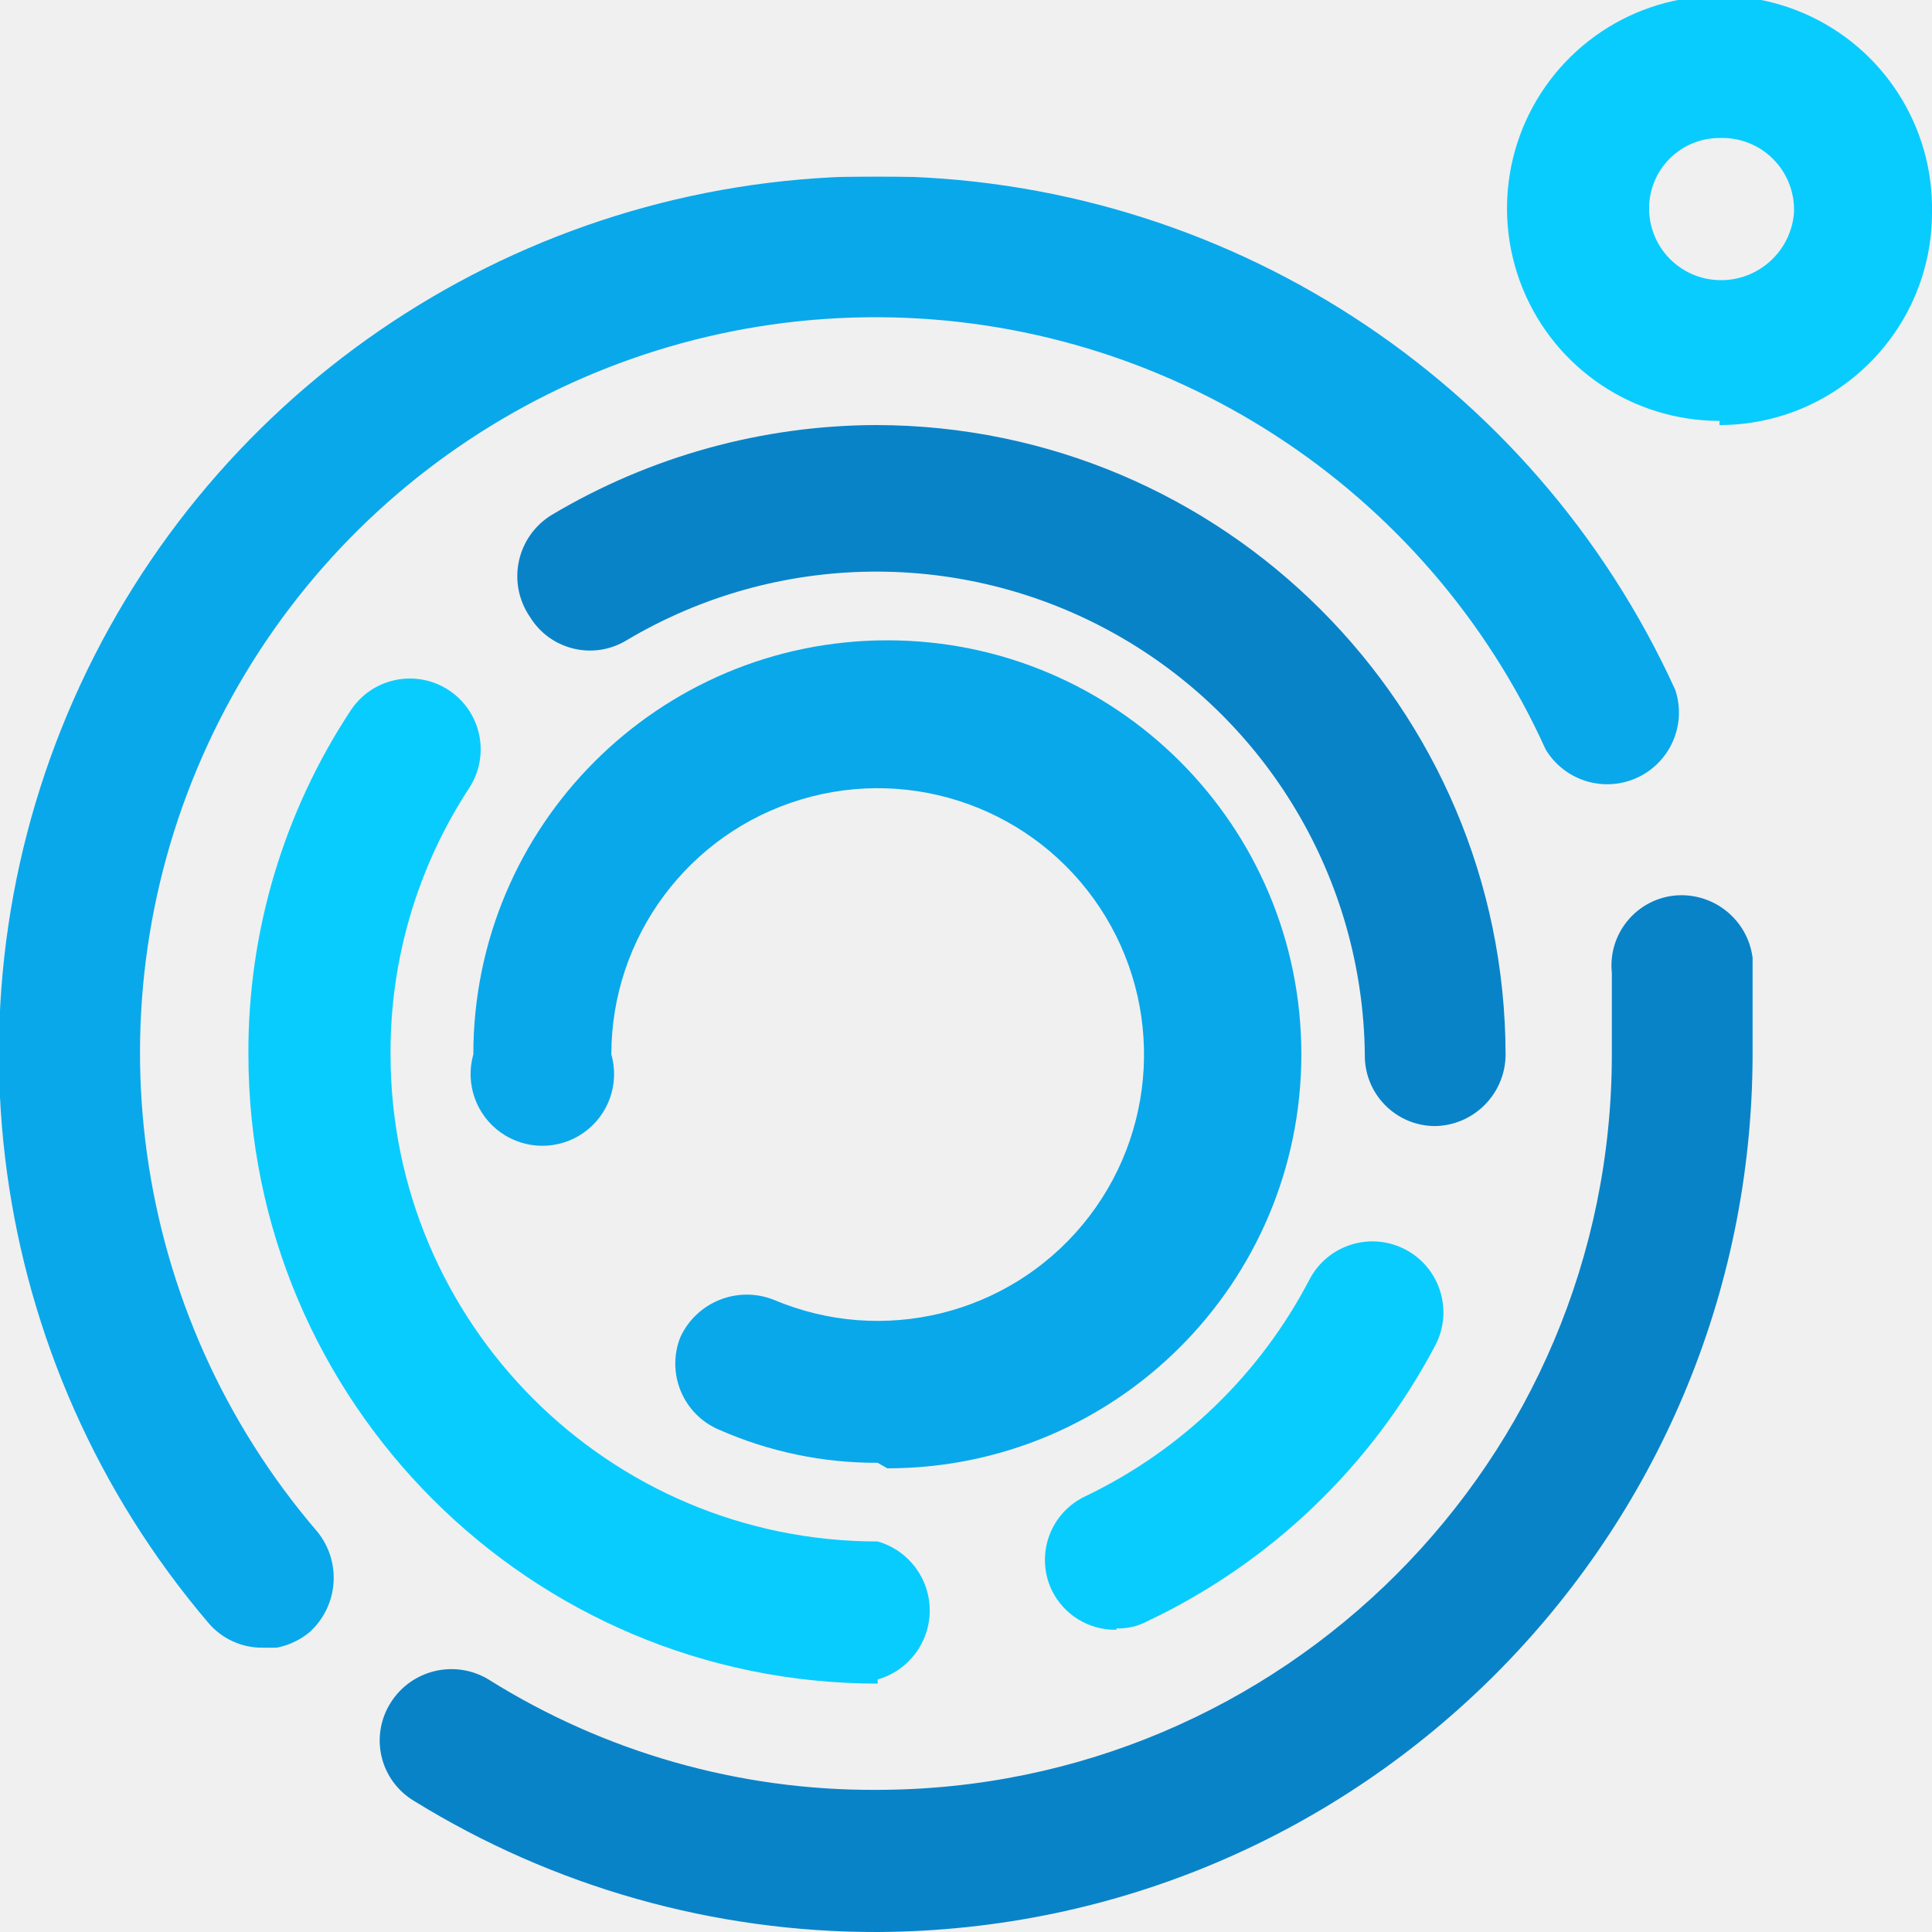
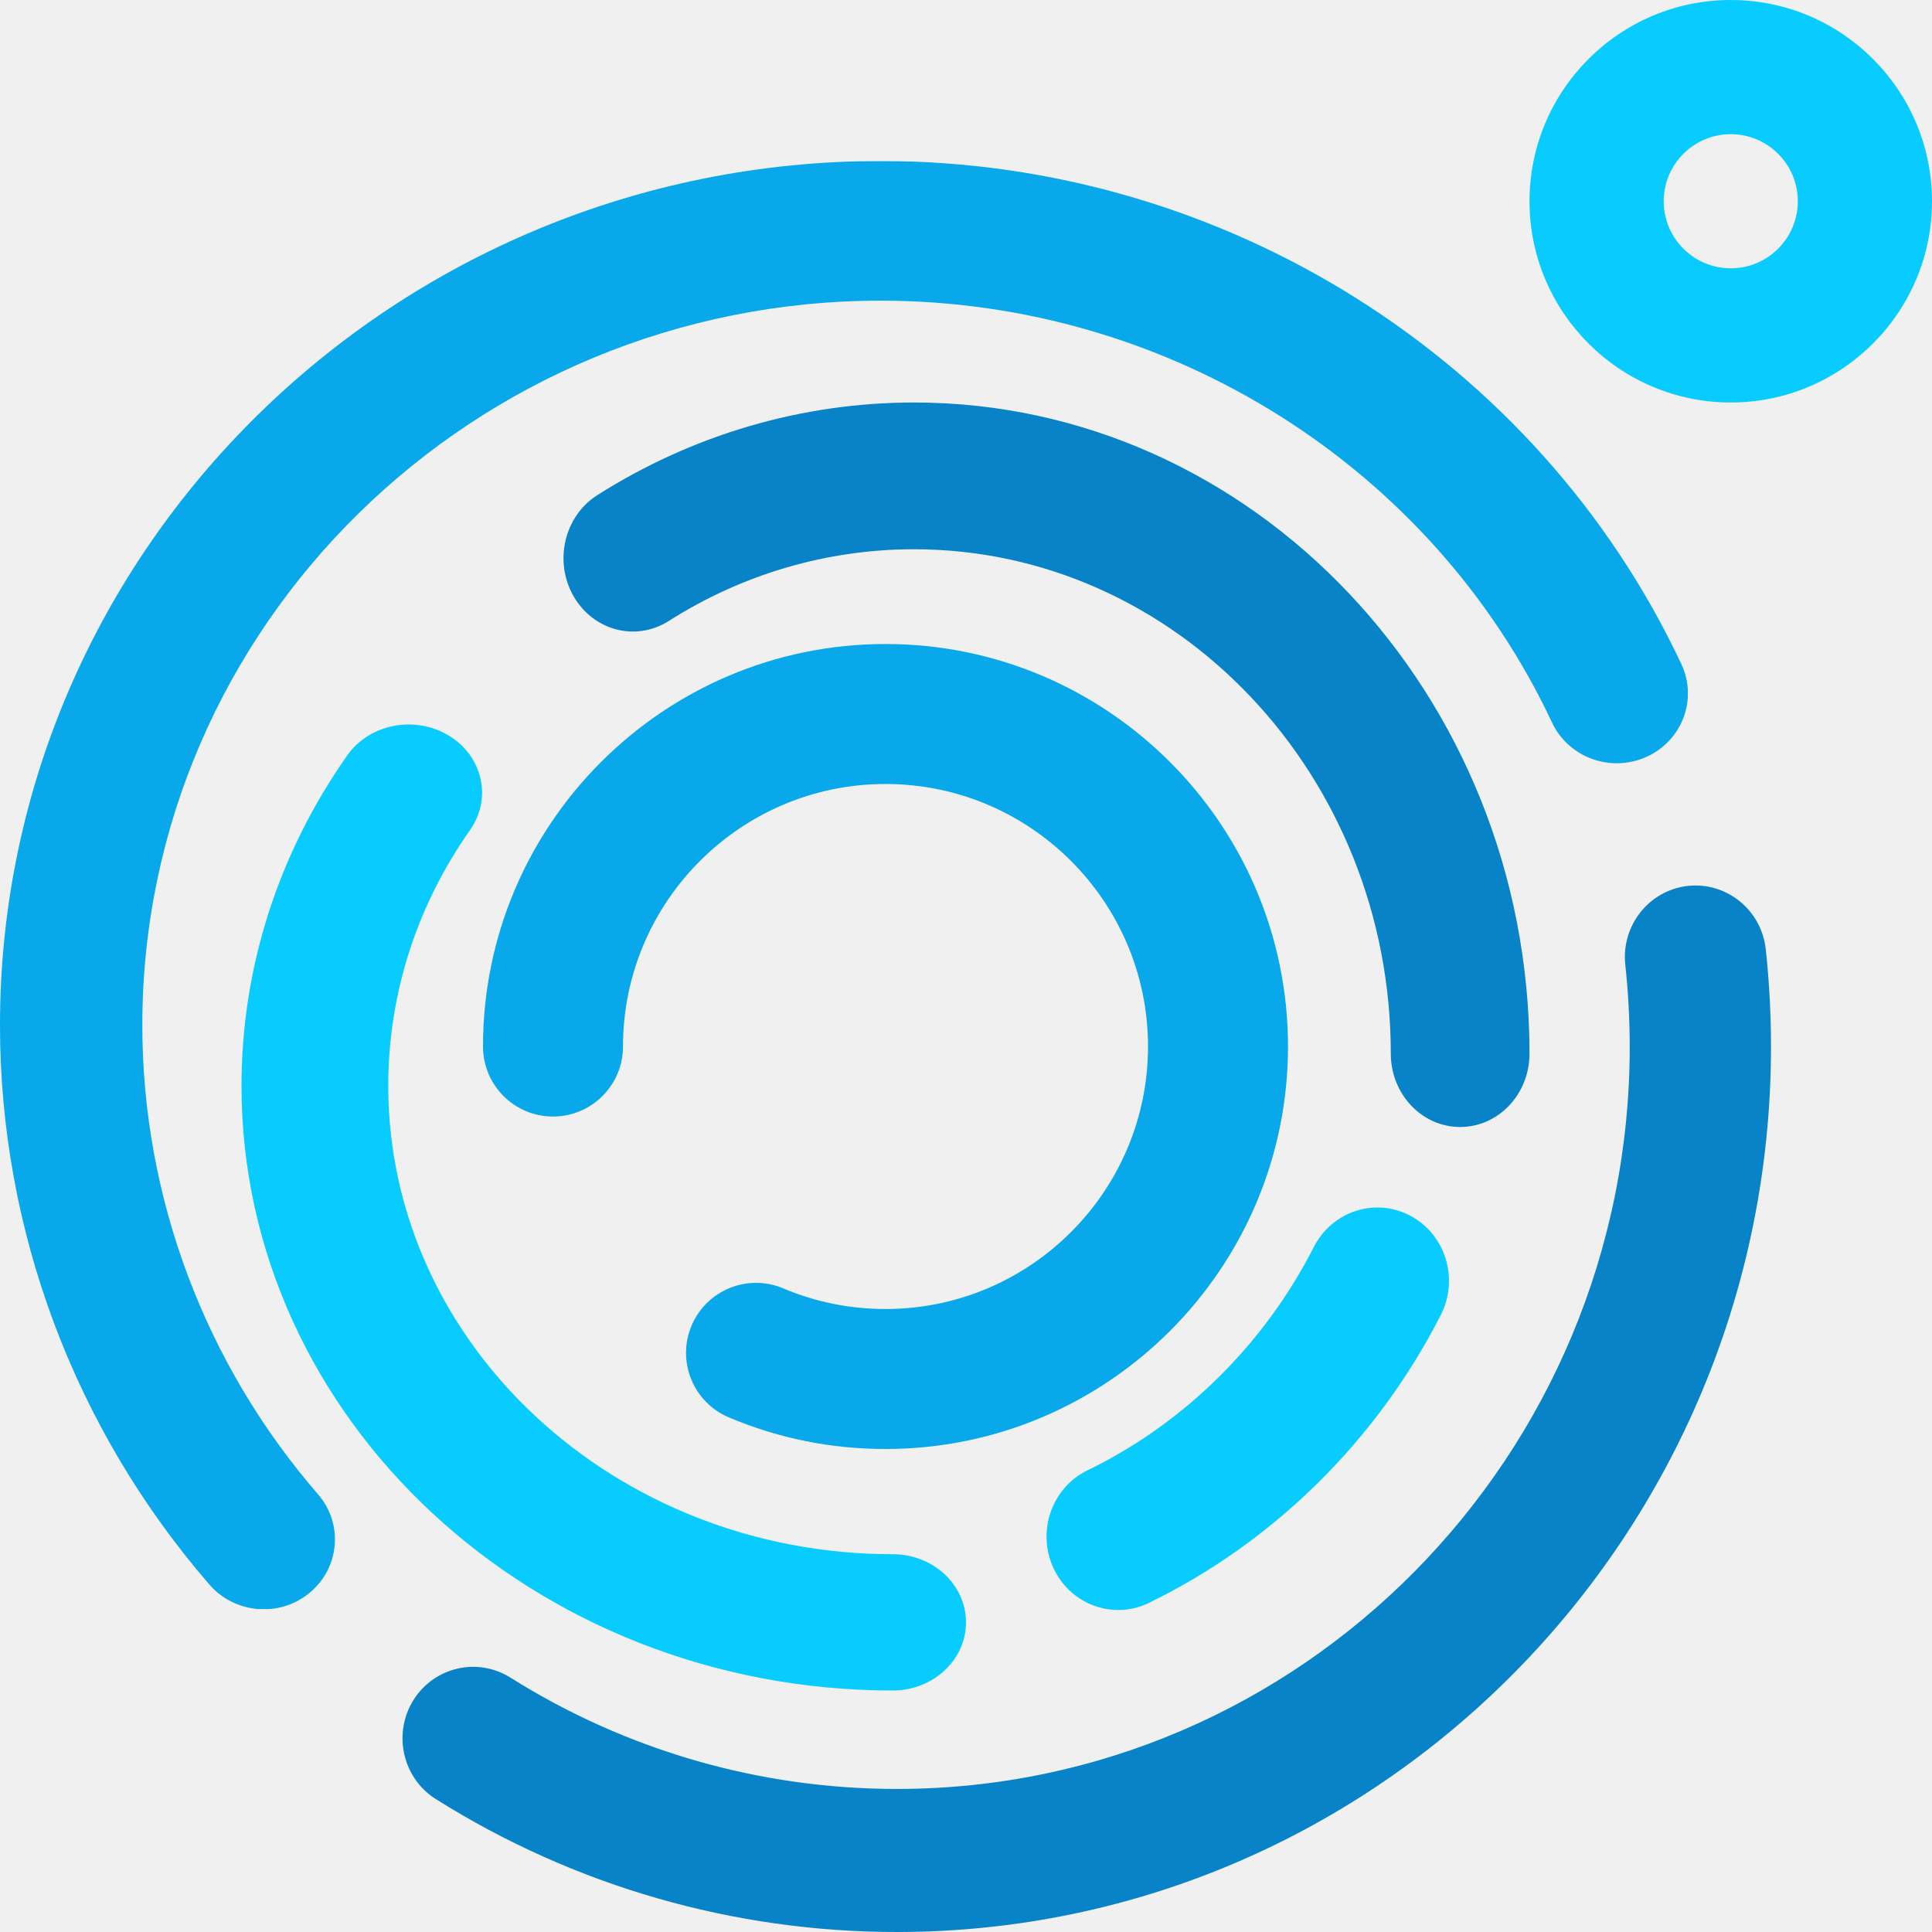
- <svg xmlns="http://www.w3.org/2000/svg" viewBox="0 0 14 14">
+ <svg xmlns="http://www.w3.org/2000/svg" xmlns:xlink="http://www.w3.org/1999/xlink" width="24px" height="24px" viewBox="0 0 24 24" version="1.1">
  <defs>
-     <mask id="a" x="0" y="1.28" width="12.18" height="10.66" maskUnits="userSpaceOnUse">
-       <path fill="#fff" fill-rule="evenodd" d="M0 1.28h12.18v10.66H0V1.28z" />
-     </mask>
+     <polygon id="path-1" points="0 0 20.968 0 20.968 17.991 0 17.991" />
  </defs>
-   <path d="M6.36 10.6a2.82 2.82 0 01-1.15-.24.52.52 0 01-.28-.67.53.53 0 01.68-.27 1.93 1.93 0 10-1.18-1.78.52.52 0 11-1 0 3 3 0 113 3" fill="#09a8eb" fill-rule="evenodd" />
-   <g mask="url(#a)">
-     <path d="M1.9 11.94a.51.51 0 01-.39-.18A6.36 6.36 0 1112.14 5a.52.52 0 01-.94.43 5.33 5.33 0 10-8.9 5.67.53.53 0 01-.06.73.54.54 0 01-.34.12" fill="#09a8eb" fill-rule="evenodd" />
+   <g id="app/TruePic" stroke="none" stroke-width="1" fill="none" fill-rule="evenodd">
+     <g id="Group-16">
+       <path d="M11,18 C10.325,18 9.67,17.868 9.053,17.607 C8.611,17.42 8.404,16.909 8.591,16.467 C8.778,16.025 9.288,15.818 9.731,16.005 C10.133,16.175 10.559,16.261 11,16.261 C12.798,16.261 14.261,14.798 14.261,13 C14.261,11.202 12.798,9.739 11,9.739 C9.202,9.739 7.739,11.202 7.739,13 C7.739,13.48 7.35,13.87 6.87,13.87 C6.389,13.87 6,13.48 6,13 C6,10.243 8.243,8 11,8 C13.757,8 16,10.243 16,13 C16,15.757 13.757,18 11,18" id="Fill-1" fill="#09A8EB" />
+       <g id="Group-5" transform="translate(0, 2)">
+         <mask id="mask-2" fill="white">
+           <use xlink:href="#path-1" />
+         </mask>
+         <g id="Clip-4" />
+         <path d="M3.277,17.991 C3.027,17.991 2.778,17.887 2.603,17.686 C0.924,15.749 -6.63157895e-05,13.281 -6.63157895e-05,10.735 C-6.63157895e-05,4.816 4.909,0 10.942,0 C15.202,0 19.105,2.454 20.887,6.251 C21.091,6.686 20.897,7.202 20.453,7.402 C20.01,7.602 19.485,7.412 19.28,6.976 C17.786,3.792 14.514,1.735 10.942,1.735 C5.884,1.735 1.768,5.772 1.768,10.735 C1.768,12.869 2.543,14.938 3.95,16.562 C4.267,16.927 4.221,17.474 3.849,17.784 C3.683,17.923 3.48,17.991 3.277,17.991" id="Fill-3" fill="#09A8EB" mask="url(#mask-2)" />
+       </g>
+       <path d="M11.14,24 C9.11,24 7.131,23.429 5.414,22.349 C5.003,22.09 4.877,21.542 5.132,21.125 C5.388,20.709 5.929,20.581 6.341,20.84 C7.779,21.744 9.438,22.223 11.14,22.223 C16.16,22.223 20.245,18.087 20.245,13.003 C20.245,12.663 20.226,12.321 20.19,11.985 C20.137,11.498 20.485,11.059 20.967,11.005 C21.448,10.953 21.882,11.304 21.935,11.792 C21.978,12.191 22,12.599 22,13.003 C22,19.067 17.128,24 11.14,24" id="Fill-6" fill="#0983C8" />
+       <path d="M13.891,20 C13.557,20 13.238,19.807 13.086,19.479 C12.876,19.024 13.065,18.48 13.509,18.265 C14.709,17.683 15.707,16.697 16.321,15.49 C16.549,15.044 17.086,14.871 17.521,15.103 C17.957,15.336 18.126,15.886 17.899,16.333 C17.107,17.89 15.818,19.161 14.271,19.912 C14.148,19.972 14.018,20 13.891,20" id="Fill-8" fill="#09CCFE" />
+       <path d="M18.138,14 C17.663,14 17.277,13.592 17.277,13.089 C17.277,9.634 14.62,6.823 11.353,6.823 C10.277,6.823 9.223,7.131 8.306,7.715 C7.898,7.974 7.369,7.835 7.123,7.403 C6.878,6.972 7.01,6.412 7.418,6.152 C8.603,5.399 9.964,5 11.353,5 C15.57,5 19,8.628 19,13.089 C19,13.592 18.614,14 18.138,14" id="Fill-10" fill="#0983C8" />
+       <path d="M11.089,21 C6.628,21 3,17.631 3,13.489 C3,12.024 3.455,10.604 4.314,9.383 C4.589,8.992 5.155,8.882 5.576,9.138 C5.997,9.394 6.115,9.918 5.84,10.31 C5.174,11.255 4.823,12.354 4.823,13.489 C4.823,16.697 7.634,19.307 11.089,19.307 C11.592,19.307 12,19.686 12,20.154 C12,20.621 11.592,21 11.089,21" id="Fill-12" fill="#09CCFE" />
+       <path d="M21.5,1.667 C21.041,1.667 20.667,2.04 20.667,2.5 C20.667,2.96 21.041,3.333 21.5,3.333 C21.959,3.333 22.333,2.96 22.333,2.5 C22.333,2.04 21.959,1.667 21.5,1.667 M21.5,5 C20.121,5 19,3.879 19,2.5 C19,1.121 20.121,0 21.5,0 C22.879,0 24,1.121 24,2.5 C24,3.879 22.879,5 21.5,5" id="Fill-14" fill="#09CCFE" />
+     </g>
  </g>
-   <path d="M6.36 14A6.36 6.36 0 013 13.05a.51.51 0 01-.17-.71.52.52 0 01.71-.17 5.24 5.24 0 002.81.8 5.33 5.33 0 005.33-5.33v-.59a.51.51 0 01.45-.56.52.52 0 01.57.45v.7A6.37 6.37 0 016.36 14" fill="#0983c8" fill-rule="evenodd" />
-   <path d="M8.09 11.81a.51.51 0 01-.47-.29.51.51 0 01.25-.68 3.57 3.57 0 001.62-1.57.51.51 0 11.91.48 4.57 4.57 0 01-2.09 2 .44.44 0 01-.22.05" fill="#09ccfe" fill-rule="evenodd" />
-   <path d="M10.4 8.16a.51.51 0 01-.51-.52 3.54 3.54 0 00-5.35-3 .51.51 0 01-.7-.17.52.52 0 01.16-.74 4.62 4.62 0 012.35-.65 4.57 4.57 0 014.56 4.56.52.52 0 01-.52.52" fill="#0983c8" fill-rule="evenodd" />
-   <path d="M6.36 12.2A4.56 4.56 0 011.8 7.64a4.49 4.49 0 01.74-2.49.51.51 0 11.86.56 3.49 3.49 0 00-.57 1.93 3.53 3.53 0 003.53 3.53.52.52 0 010 1M12.46 1a.51.51 0 00-.51.51.52.52 0 00.51.52.53.53 0 00.54-.49.52.52 0 00-.54-.54m0 2.05A1.54 1.54 0 1114 1.54a1.54 1.54 0 01-1.54 1.54" fill="#09ccfe" fill-rule="evenodd" />
</svg>
